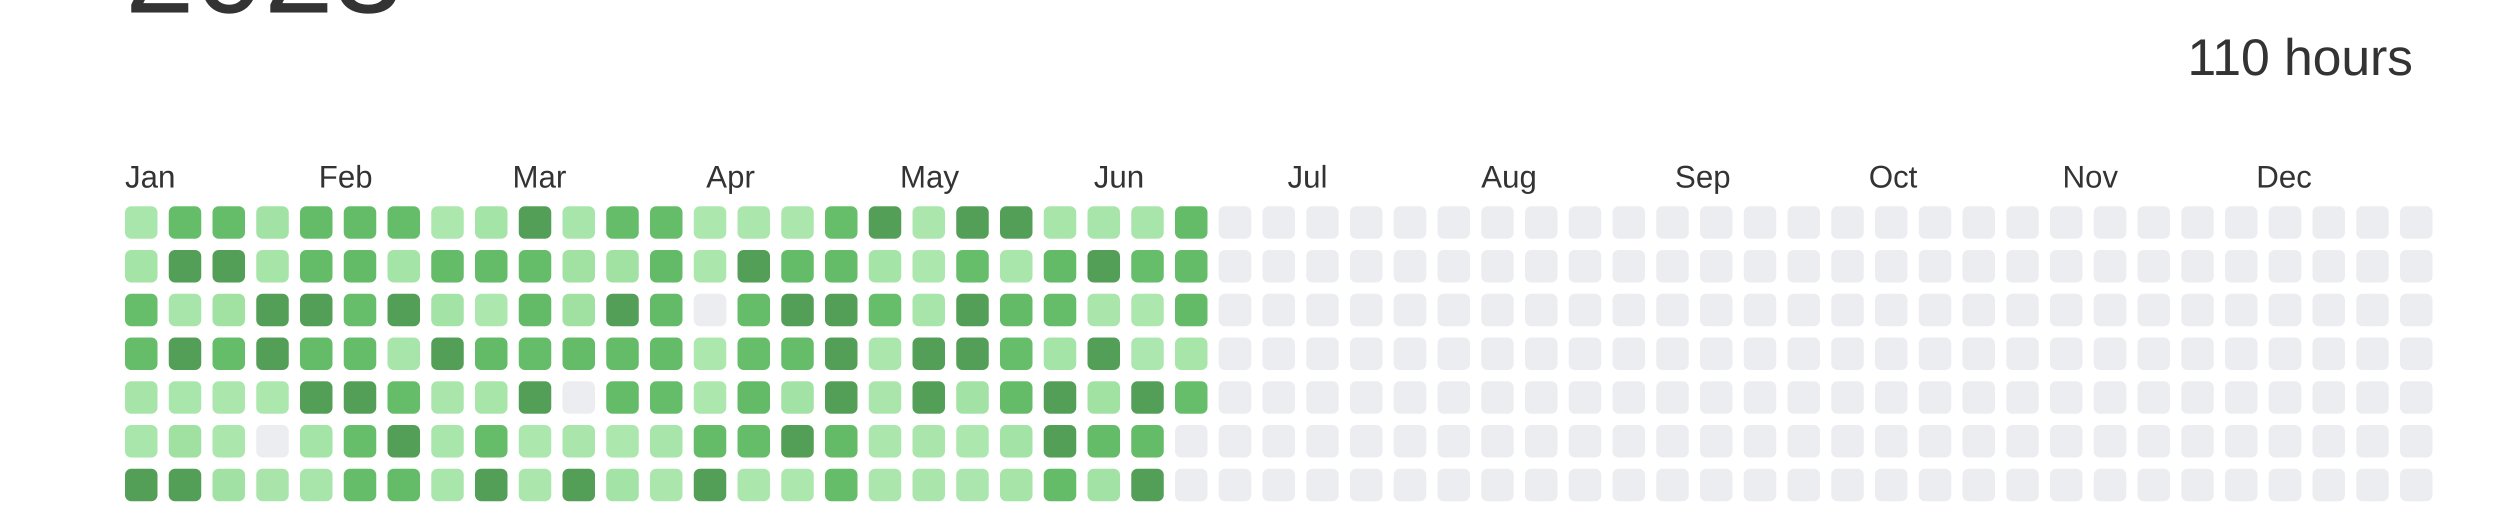
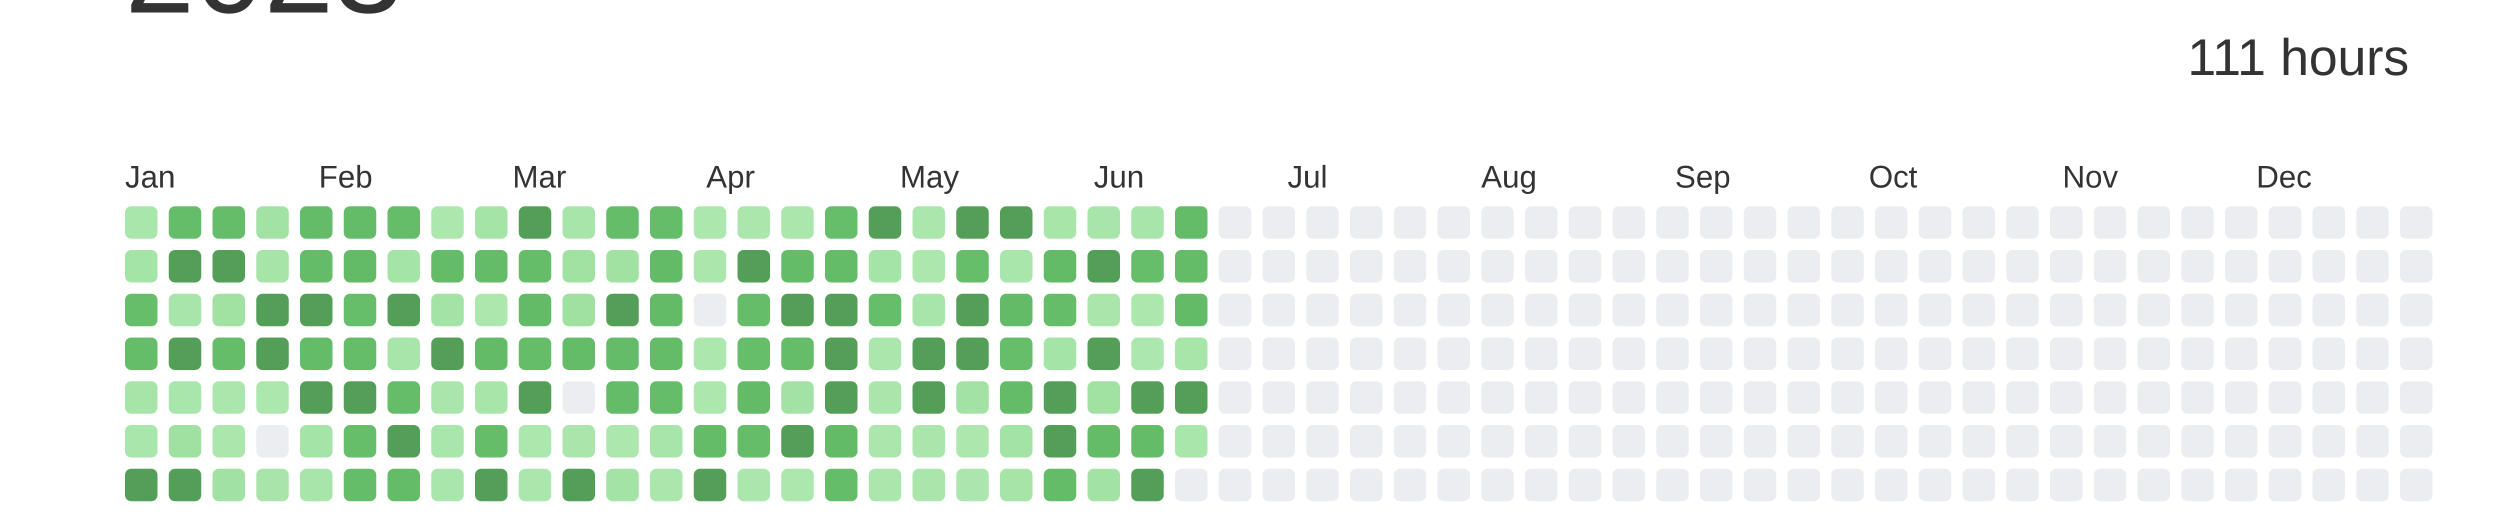
<svg xmlns="http://www.w3.org/2000/svg" baseProfile="full" height="42mm" version="1.1" viewBox="0,0,200,42" width="200mm">
  <defs />
  <rect fill="#ffffff" height="42" width="200" x="0" y="0" />
  <text alignment-baseline="hanging" fill="#333333" style="font-size:10.0px; font-family:Arial;" x="10" y="1">2023</text>
-   <text alignment-baseline="hanging" fill="#333333" style="font-size:4.125px; font-family:Arial;" x="175" y="6">110 hours</text>
+   <text alignment-baseline="hanging" fill="#333333" style="font-size:4.125px; font-family:Arial;" x="175" y="6">111 hours</text>
  <text fill="#333333" style="font-size:2.5px; font-family:Arial" x="10.0" y="15">Jan</text>
  <text fill="#333333" style="font-size:2.5px; font-family:Arial" x="25.5" y="15">Feb</text>
  <text fill="#333333" style="font-size:2.5px; font-family:Arial" x="41.0" y="15">Mar</text>
  <text fill="#333333" style="font-size:2.5px; font-family:Arial" x="56.5" y="15">Apr</text>
  <text fill="#333333" style="font-size:2.5px; font-family:Arial" x="72.0" y="15">May</text>
  <text fill="#333333" style="font-size:2.5px; font-family:Arial" x="87.5" y="15">Jun</text>
  <text fill="#333333" style="font-size:2.5px; font-family:Arial" x="103.0" y="15">Jul</text>
  <text fill="#333333" style="font-size:2.5px; font-family:Arial" x="118.5" y="15">Aug</text>
  <text fill="#333333" style="font-size:2.5px; font-family:Arial" x="134.0" y="15">Sep</text>
  <text fill="#333333" style="font-size:2.5px; font-family:Arial" x="149.5" y="15">Oct</text>
  <text fill="#333333" style="font-size:2.5px; font-family:Arial" x="165.0" y="15">Nov</text>
  <text fill="#333333" style="font-size:2.5px; font-family:Arial" x="180.5" y="15">Dec</text>
  <rect fill="#a9e6ab" height="2.6" rx="0.5" ry="0.5" width="2.6" x="10.0" y="16.5" />
  <rect fill="#a5e4a7" height="2.6" rx="0.5" ry="0.5" width="2.6" x="10.0" y="20.0" />
  <rect fill="#66be6b" height="2.6" rx="0.5" ry="0.5" width="2.6" x="10.0" y="23.5" />
  <rect fill="#65bd6a" height="2.6" rx="0.5" ry="0.5" width="2.6" x="10.0" y="27.0" />
  <rect fill="#a6e4a8" height="2.6" rx="0.5" ry="0.5" width="2.6" x="10.0" y="30.5" />
  <rect fill="#a9e6ab" height="2.6" rx="0.5" ry="0.5" width="2.6" x="10.0" y="34.0" />
  <rect fill="#549F57" height="2.6" rx="0.5" ry="0.5" width="2.6" x="10.0" y="37.5" />
  <rect fill="#65bd6a" height="2.6" rx="0.5" ry="0.5" width="2.6" x="13.5" y="16.5" />
  <rect fill="#549F57" height="2.6" rx="0.5" ry="0.5" width="2.6" x="13.5" y="20.0" />
  <rect fill="#a8e5aa" height="2.6" rx="0.5" ry="0.5" width="2.6" x="13.5" y="23.5" />
  <rect fill="#549F57" height="2.6" rx="0.5" ry="0.5" width="2.6" x="13.5" y="27.0" />
  <rect fill="#a9e6ab" height="2.6" rx="0.5" ry="0.5" width="2.6" x="13.5" y="30.5" />
  <rect fill="#a0e1a2" height="2.6" rx="0.5" ry="0.5" width="2.6" x="13.5" y="34.0" />
  <rect fill="#549F57" height="2.6" rx="0.5" ry="0.5" width="2.6" x="13.5" y="37.5" />
  <rect fill="#65bd69" height="2.6" rx="0.5" ry="0.5" width="2.6" x="17.0" y="16.5" />
  <rect fill="#549F57" height="2.6" rx="0.5" ry="0.5" width="2.6" x="17.0" y="20.0" />
  <rect fill="#a1e2a3" height="2.6" rx="0.5" ry="0.5" width="2.6" x="17.0" y="23.5" />
  <rect fill="#65bd6a" height="2.6" rx="0.5" ry="0.5" width="2.6" x="17.0" y="27.0" />
  <rect fill="#abe7ad" height="2.6" rx="0.5" ry="0.5" width="2.6" x="17.0" y="30.5" />
  <rect fill="#abe6ad" height="2.6" rx="0.5" ry="0.5" width="2.6" x="17.0" y="34.0" />
  <rect fill="#a1e2a4" height="2.6" rx="0.5" ry="0.5" width="2.6" x="17.0" y="37.5" />
  <rect fill="#a2e2a4" height="2.6" rx="0.5" ry="0.5" width="2.6" x="20.5" y="16.5" />
  <rect fill="#a6e4a8" height="2.6" rx="0.5" ry="0.5" width="2.6" x="20.5" y="20.0" />
  <rect fill="#549F57" height="2.6" rx="0.5" ry="0.5" width="2.6" x="20.5" y="23.5" />
  <rect fill="#549F57" height="2.6" rx="0.5" ry="0.5" width="2.6" x="20.5" y="27.0" />
  <rect fill="#ace7ae" height="2.6" rx="0.5" ry="0.5" width="2.6" x="20.5" y="30.5" />
  <rect fill="#EBEDF0" height="2.6" rx="0.5" ry="0.5" width="2.6" x="20.5" y="34.0" />
  <rect fill="#a9e5ab" height="2.6" rx="0.5" ry="0.5" width="2.6" x="20.5" y="37.5" />
  <rect fill="#64bc69" height="2.6" rx="0.5" ry="0.5" width="2.6" x="24.0" y="16.5" />
  <rect fill="#64bc68" height="2.6" rx="0.5" ry="0.5" width="2.6" x="24.0" y="20.0" />
  <rect fill="#549F57" height="2.6" rx="0.5" ry="0.5" width="2.6" x="24.0" y="23.5" />
  <rect fill="#64bc69" height="2.6" rx="0.5" ry="0.5" width="2.6" x="24.0" y="27.0" />
  <rect fill="#549F57" height="2.6" rx="0.5" ry="0.5" width="2.6" x="24.0" y="30.5" />
  <rect fill="#a4e4a7" height="2.6" rx="0.5" ry="0.5" width="2.6" x="24.0" y="34.0" />
  <rect fill="#a8e5aa" height="2.6" rx="0.5" ry="0.5" width="2.6" x="24.0" y="37.5" />
  <rect fill="#64bc69" height="2.6" rx="0.5" ry="0.5" width="2.6" x="27.5" y="16.5" />
  <rect fill="#63bb68" height="2.6" rx="0.5" ry="0.5" width="2.6" x="27.5" y="20.0" />
  <rect fill="#66be6b" height="2.6" rx="0.5" ry="0.5" width="2.6" x="27.5" y="23.5" />
  <rect fill="#65bd6a" height="2.6" rx="0.5" ry="0.5" width="2.6" x="27.5" y="27.0" />
  <rect fill="#549F57" height="2.6" rx="0.5" ry="0.5" width="2.6" x="27.5" y="30.5" />
  <rect fill="#66be6a" height="2.6" rx="0.5" ry="0.5" width="2.6" x="27.5" y="34.0" />
  <rect fill="#65bd6a" height="2.6" rx="0.5" ry="0.5" width="2.6" x="27.5" y="37.5" />
  <rect fill="#65bd6a" height="2.6" rx="0.5" ry="0.5" width="2.6" x="31.0" y="16.5" />
  <rect fill="#a5e4a7" height="2.6" rx="0.5" ry="0.5" width="2.6" x="31.0" y="20.0" />
  <rect fill="#549F57" height="2.6" rx="0.5" ry="0.5" width="2.6" x="31.0" y="23.5" />
  <rect fill="#a8e5aa" height="2.6" rx="0.5" ry="0.5" width="2.6" x="31.0" y="27.0" />
  <rect fill="#65bd6a" height="2.6" rx="0.5" ry="0.5" width="2.6" x="31.0" y="30.5" />
  <rect fill="#549F57" height="2.6" rx="0.5" ry="0.5" width="2.6" x="31.0" y="34.0" />
  <rect fill="#64bc69" height="2.6" rx="0.5" ry="0.5" width="2.6" x="31.0" y="37.5" />
  <rect fill="#ace7ae" height="2.6" rx="0.5" ry="0.5" width="2.6" x="34.5" y="16.5" />
  <rect fill="#64bc69" height="2.6" rx="0.5" ry="0.5" width="2.6" x="34.5" y="20.0" />
  <rect fill="#a3e3a5" height="2.6" rx="0.5" ry="0.5" width="2.6" x="34.5" y="23.5" />
  <rect fill="#549F57" height="2.6" rx="0.5" ry="0.5" width="2.6" x="34.5" y="27.0" />
  <rect fill="#aae6ac" height="2.6" rx="0.5" ry="0.5" width="2.6" x="34.5" y="30.5" />
  <rect fill="#a9e6ab" height="2.6" rx="0.5" ry="0.5" width="2.6" x="34.5" y="34.0" />
  <rect fill="#a9e6ab" height="2.6" rx="0.5" ry="0.5" width="2.6" x="34.5" y="37.5" />
  <rect fill="#a5e4a7" height="2.6" rx="0.5" ry="0.5" width="2.6" x="38.0" y="16.5" />
  <rect fill="#64bc69" height="2.6" rx="0.5" ry="0.5" width="2.6" x="38.0" y="20.0" />
  <rect fill="#ace7ae" height="2.6" rx="0.5" ry="0.5" width="2.6" x="38.0" y="23.5" />
  <rect fill="#63bb68" height="2.6" rx="0.5" ry="0.5" width="2.6" x="38.0" y="27.0" />
  <rect fill="#a7e5a9" height="2.6" rx="0.5" ry="0.5" width="2.6" x="38.0" y="30.5" />
  <rect fill="#65bd6a" height="2.6" rx="0.5" ry="0.5" width="2.6" x="38.0" y="34.0" />
  <rect fill="#549F57" height="2.6" rx="0.5" ry="0.5" width="2.6" x="38.0" y="37.5" />
  <rect fill="#549F57" height="2.6" rx="0.5" ry="0.5" width="2.6" x="41.5" y="16.5" />
  <rect fill="#65bd6a" height="2.6" rx="0.5" ry="0.5" width="2.6" x="41.5" y="20.0" />
  <rect fill="#63bb68" height="2.6" rx="0.5" ry="0.5" width="2.6" x="41.5" y="23.5" />
  <rect fill="#65bd6a" height="2.6" rx="0.5" ry="0.5" width="2.6" x="41.5" y="27.0" />
  <rect fill="#549F57" height="2.6" rx="0.5" ry="0.5" width="2.6" x="41.5" y="30.5" />
  <rect fill="#ace7ae" height="2.6" rx="0.5" ry="0.5" width="2.6" x="41.5" y="34.0" />
  <rect fill="#abe7ad" height="2.6" rx="0.5" ry="0.5" width="2.6" x="41.5" y="37.5" />
  <rect fill="#a8e5aa" height="2.6" rx="0.5" ry="0.5" width="2.6" x="45.0" y="16.5" />
  <rect fill="#a1e2a3" height="2.6" rx="0.5" ry="0.5" width="2.6" x="45.0" y="20.0" />
  <rect fill="#a0e1a2" height="2.6" rx="0.5" ry="0.5" width="2.6" x="45.0" y="23.5" />
  <rect fill="#64bc69" height="2.6" rx="0.5" ry="0.5" width="2.6" x="45.0" y="27.0" />
  <rect fill="#EBEDF0" height="2.6" rx="0.5" ry="0.5" width="2.6" x="45.0" y="30.5" />
  <rect fill="#aae6ac" height="2.6" rx="0.5" ry="0.5" width="2.6" x="45.0" y="34.0" />
  <rect fill="#549F57" height="2.6" rx="0.5" ry="0.5" width="2.6" x="45.0" y="37.5" />
  <rect fill="#65bd6a" height="2.6" rx="0.5" ry="0.5" width="2.6" x="48.5" y="16.5" />
  <rect fill="#a1e2a3" height="2.6" rx="0.5" ry="0.5" width="2.6" x="48.5" y="20.0" />
  <rect fill="#549F57" height="2.6" rx="0.5" ry="0.5" width="2.6" x="48.5" y="23.5" />
  <rect fill="#64bc69" height="2.6" rx="0.5" ry="0.5" width="2.6" x="48.5" y="27.0" />
  <rect fill="#64bc69" height="2.6" rx="0.5" ry="0.5" width="2.6" x="48.5" y="30.5" />
  <rect fill="#ace7ae" height="2.6" rx="0.5" ry="0.5" width="2.6" x="48.5" y="34.0" />
  <rect fill="#a3e3a5" height="2.6" rx="0.5" ry="0.5" width="2.6" x="48.5" y="37.5" />
  <rect fill="#65bc69" height="2.6" rx="0.5" ry="0.5" width="2.6" x="52.0" y="16.5" />
  <rect fill="#63bb68" height="2.6" rx="0.5" ry="0.5" width="2.6" x="52.0" y="20.0" />
  <rect fill="#63bb68" height="2.6" rx="0.5" ry="0.5" width="2.6" x="52.0" y="23.5" />
  <rect fill="#64bb68" height="2.6" rx="0.5" ry="0.5" width="2.6" x="52.0" y="27.0" />
  <rect fill="#65bd6a" height="2.6" rx="0.5" ry="0.5" width="2.6" x="52.0" y="30.5" />
  <rect fill="#a8e5aa" height="2.6" rx="0.5" ry="0.5" width="2.6" x="52.0" y="34.0" />
  <rect fill="#abe7ad" height="2.6" rx="0.5" ry="0.5" width="2.6" x="52.0" y="37.5" />
  <rect fill="#ace7ae" height="2.6" rx="0.5" ry="0.5" width="2.6" x="55.5" y="16.5" />
  <rect fill="#abe7ad" height="2.6" rx="0.5" ry="0.5" width="2.6" x="55.5" y="20.0" />
  <rect fill="#EBEDF0" height="2.6" rx="0.5" ry="0.5" width="2.6" x="55.5" y="23.5" />
  <rect fill="#ace7ae" height="2.6" rx="0.5" ry="0.5" width="2.6" x="55.5" y="27.0" />
  <rect fill="#ace7ae" height="2.6" rx="0.5" ry="0.5" width="2.6" x="55.5" y="30.5" />
  <rect fill="#64bb68" height="2.6" rx="0.5" ry="0.5" width="2.6" x="55.5" y="34.0" />
  <rect fill="#549F57" height="2.6" rx="0.5" ry="0.5" width="2.6" x="55.5" y="37.5" />
  <rect fill="#abe7ad" height="2.6" rx="0.5" ry="0.5" width="2.6" x="59.0" y="16.5" />
  <rect fill="#549F57" height="2.6" rx="0.5" ry="0.5" width="2.6" x="59.0" y="20.0" />
  <rect fill="#65bd6a" height="2.6" rx="0.5" ry="0.5" width="2.6" x="59.0" y="23.5" />
  <rect fill="#66be6b" height="2.6" rx="0.5" ry="0.5" width="2.6" x="59.0" y="27.0" />
  <rect fill="#63bb68" height="2.6" rx="0.5" ry="0.5" width="2.6" x="59.0" y="30.5" />
  <rect fill="#65bd6a" height="2.6" rx="0.5" ry="0.5" width="2.6" x="59.0" y="34.0" />
  <rect fill="#abe7ad" height="2.6" rx="0.5" ry="0.5" width="2.6" x="59.0" y="37.5" />
  <rect fill="#abe7ad" height="2.6" rx="0.5" ry="0.5" width="2.6" x="62.5" y="16.5" />
  <rect fill="#64bc69" height="2.6" rx="0.5" ry="0.5" width="2.6" x="62.5" y="20.0" />
  <rect fill="#549F57" height="2.6" rx="0.5" ry="0.5" width="2.6" x="62.5" y="23.5" />
  <rect fill="#65bd6a" height="2.6" rx="0.5" ry="0.5" width="2.6" x="62.5" y="27.0" />
  <rect fill="#a2e2a4" height="2.6" rx="0.5" ry="0.5" width="2.6" x="62.5" y="30.5" />
  <rect fill="#549F57" height="2.6" rx="0.5" ry="0.5" width="2.6" x="62.5" y="34.0" />
  <rect fill="#ace7ae" height="2.6" rx="0.5" ry="0.5" width="2.6" x="62.5" y="37.5" />
  <rect fill="#66be6a" height="2.6" rx="0.5" ry="0.5" width="2.6" x="66.0" y="16.5" />
  <rect fill="#64bc69" height="2.6" rx="0.5" ry="0.5" width="2.6" x="66.0" y="20.0" />
  <rect fill="#549F57" height="2.6" rx="0.5" ry="0.5" width="2.6" x="66.0" y="23.5" />
  <rect fill="#549F57" height="2.6" rx="0.5" ry="0.5" width="2.6" x="66.0" y="27.0" />
  <rect fill="#549F57" height="2.6" rx="0.5" ry="0.5" width="2.6" x="66.0" y="30.5" />
  <rect fill="#63bb68" height="2.6" rx="0.5" ry="0.5" width="2.6" x="66.0" y="34.0" />
  <rect fill="#65bd6a" height="2.6" rx="0.5" ry="0.5" width="2.6" x="66.0" y="37.5" />
  <rect fill="#549F57" height="2.6" rx="0.5" ry="0.5" width="2.6" x="69.5" y="16.5" />
  <rect fill="#a5e4a7" height="2.6" rx="0.5" ry="0.5" width="2.6" x="69.5" y="20.0" />
  <rect fill="#66be6b" height="2.6" rx="0.5" ry="0.5" width="2.6" x="69.5" y="23.5" />
  <rect fill="#abe7ad" height="2.6" rx="0.5" ry="0.5" width="2.6" x="69.5" y="27.0" />
  <rect fill="#aae6ac" height="2.6" rx="0.5" ry="0.5" width="2.6" x="69.5" y="30.5" />
  <rect fill="#abe7ad" height="2.6" rx="0.5" ry="0.5" width="2.6" x="69.5" y="34.0" />
  <rect fill="#abe7ad" height="2.6" rx="0.5" ry="0.5" width="2.6" x="69.5" y="37.5" />
  <rect fill="#abe7ad" height="2.6" rx="0.5" ry="0.5" width="2.6" x="73.0" y="16.5" />
  <rect fill="#ace7ae" height="2.6" rx="0.5" ry="0.5" width="2.6" x="73.0" y="20.0" />
  <rect fill="#a8e5aa" height="2.6" rx="0.5" ry="0.5" width="2.6" x="73.0" y="23.5" />
  <rect fill="#549F57" height="2.6" rx="0.5" ry="0.5" width="2.6" x="73.0" y="27.0" />
  <rect fill="#549F57" height="2.6" rx="0.5" ry="0.5" width="2.6" x="73.0" y="30.5" />
  <rect fill="#aae6ac" height="2.6" rx="0.5" ry="0.5" width="2.6" x="73.0" y="34.0" />
  <rect fill="#aae6ac" height="2.6" rx="0.5" ry="0.5" width="2.6" x="73.0" y="37.5" />
  <rect fill="#549F57" height="2.6" rx="0.5" ry="0.5" width="2.6" x="76.5" y="16.5" />
  <rect fill="#66be6a" height="2.6" rx="0.5" ry="0.5" width="2.6" x="76.5" y="20.0" />
  <rect fill="#549F57" height="2.6" rx="0.5" ry="0.5" width="2.6" x="76.5" y="23.5" />
  <rect fill="#549F57" height="2.6" rx="0.5" ry="0.5" width="2.6" x="76.5" y="27.0" />
  <rect fill="#a2e2a4" height="2.6" rx="0.5" ry="0.5" width="2.6" x="76.5" y="30.5" />
  <rect fill="#ace7ae" height="2.6" rx="0.5" ry="0.5" width="2.6" x="76.5" y="34.0" />
  <rect fill="#aae6ad" height="2.6" rx="0.5" ry="0.5" width="2.6" x="76.5" y="37.5" />
  <rect fill="#549F57" height="2.6" rx="0.5" ry="0.5" width="2.6" x="80.0" y="16.5" />
  <rect fill="#a9e6ab" height="2.6" rx="0.5" ry="0.5" width="2.6" x="80.0" y="20.0" />
  <rect fill="#63bb68" height="2.6" rx="0.5" ry="0.5" width="2.6" x="80.0" y="23.5" />
  <rect fill="#66be6a" height="2.6" rx="0.5" ry="0.5" width="2.6" x="80.0" y="27.0" />
  <rect fill="#64bc69" height="2.6" rx="0.5" ry="0.5" width="2.6" x="80.0" y="30.5" />
  <rect fill="#a3e3a5" height="2.6" rx="0.5" ry="0.5" width="2.6" x="80.0" y="34.0" />
  <rect fill="#a6e4a8" height="2.6" rx="0.5" ry="0.5" width="2.6" x="80.0" y="37.5" />
  <rect fill="#a7e5a9" height="2.6" rx="0.5" ry="0.5" width="2.6" x="83.5" y="16.5" />
  <rect fill="#63bb68" height="2.6" rx="0.5" ry="0.5" width="2.6" x="83.5" y="20.0" />
  <rect fill="#65bd6a" height="2.6" rx="0.5" ry="0.5" width="2.6" x="83.5" y="23.5" />
  <rect fill="#a5e4a7" height="2.6" rx="0.5" ry="0.5" width="2.6" x="83.5" y="27.0" />
  <rect fill="#549F57" height="2.6" rx="0.5" ry="0.5" width="2.6" x="83.5" y="30.5" />
  <rect fill="#549F57" height="2.6" rx="0.5" ry="0.5" width="2.6" x="83.5" y="34.0" />
  <rect fill="#64bc69" height="2.6" rx="0.5" ry="0.5" width="2.6" x="83.5" y="37.5" />
  <rect fill="#a8e5aa" height="2.6" rx="0.5" ry="0.5" width="2.6" x="87.0" y="16.5" />
  <rect fill="#549F57" height="2.6" rx="0.5" ry="0.5" width="2.6" x="87.0" y="20.0" />
  <rect fill="#aae6ac" height="2.6" rx="0.5" ry="0.5" width="2.6" x="87.0" y="23.5" />
  <rect fill="#549F57" height="2.6" rx="0.5" ry="0.5" width="2.6" x="87.0" y="27.0" />
  <rect fill="#a1e2a3" height="2.6" rx="0.5" ry="0.5" width="2.6" x="87.0" y="30.5" />
  <rect fill="#64bc69" height="2.6" rx="0.5" ry="0.5" width="2.6" x="87.0" y="34.0" />
  <rect fill="#a2e3a5" height="2.6" rx="0.5" ry="0.5" width="2.6" x="87.0" y="37.5" />
  <rect fill="#a8e5aa" height="2.6" rx="0.5" ry="0.5" width="2.6" x="90.5" y="16.5" />
  <rect fill="#66be6b" height="2.6" rx="0.5" ry="0.5" width="2.6" x="90.5" y="20.0" />
  <rect fill="#ace7ae" height="2.6" rx="0.5" ry="0.5" width="2.6" x="90.5" y="23.5" />
  <rect fill="#abe7ae" height="2.6" rx="0.5" ry="0.5" width="2.6" x="90.5" y="27.0" />
  <rect fill="#549F57" height="2.6" rx="0.5" ry="0.5" width="2.6" x="90.5" y="30.5" />
  <rect fill="#64bb68" height="2.6" rx="0.5" ry="0.5" width="2.6" x="90.5" y="34.0" />
  <rect fill="#549F57" height="2.6" rx="0.5" ry="0.5" width="2.6" x="90.5" y="37.5" />
  <rect fill="#64bc69" height="2.6" rx="0.5" ry="0.5" width="2.6" x="94.0" y="16.5" />
  <rect fill="#64bc69" height="2.6" rx="0.5" ry="0.5" width="2.6" x="94.0" y="20.0" />
  <rect fill="#63bb68" height="2.6" rx="0.5" ry="0.5" width="2.6" x="94.0" y="23.5" />
  <rect fill="#a7e5a9" height="2.6" rx="0.5" ry="0.5" width="2.6" x="94.0" y="27.0" />
-   <rect fill="#66be6b" height="2.6" rx="0.5" ry="0.5" width="2.6" x="94.0" y="30.5" />
-   <rect fill="#EBEDF0" height="2.6" rx="0.5" ry="0.5" width="2.6" x="94.0" y="34.0" />
+   <rect fill="#549F57" height="2.6" rx="0.5" ry="0.5" width="2.6" x="94.0" y="30.5" />
+   <rect fill="#a9e6ab" height="2.6" rx="0.5" ry="0.5" width="2.6" x="94.0" y="34.0" />
  <rect fill="#EBEDF0" height="2.6" rx="0.5" ry="0.5" width="2.6" x="94.0" y="37.5" />
  <rect fill="#EBEDF0" height="2.6" rx="0.5" ry="0.5" width="2.6" x="97.5" y="16.5" />
  <rect fill="#EBEDF0" height="2.6" rx="0.5" ry="0.5" width="2.6" x="97.5" y="20.0" />
  <rect fill="#EBEDF0" height="2.6" rx="0.5" ry="0.5" width="2.6" x="97.5" y="23.5" />
  <rect fill="#EBEDF0" height="2.6" rx="0.5" ry="0.5" width="2.6" x="97.5" y="27.0" />
  <rect fill="#EBEDF0" height="2.6" rx="0.5" ry="0.5" width="2.6" x="97.5" y="30.5" />
  <rect fill="#EBEDF0" height="2.6" rx="0.5" ry="0.5" width="2.6" x="97.5" y="34.0" />
  <rect fill="#EBEDF0" height="2.6" rx="0.5" ry="0.5" width="2.6" x="97.5" y="37.5" />
  <rect fill="#EBEDF0" height="2.6" rx="0.5" ry="0.5" width="2.6" x="101.0" y="16.5" />
  <rect fill="#EBEDF0" height="2.6" rx="0.5" ry="0.5" width="2.6" x="101.0" y="20.0" />
  <rect fill="#EBEDF0" height="2.6" rx="0.5" ry="0.5" width="2.6" x="101.0" y="23.5" />
  <rect fill="#EBEDF0" height="2.6" rx="0.5" ry="0.5" width="2.6" x="101.0" y="27.0" />
  <rect fill="#EBEDF0" height="2.6" rx="0.5" ry="0.5" width="2.6" x="101.0" y="30.5" />
  <rect fill="#EBEDF0" height="2.6" rx="0.5" ry="0.5" width="2.6" x="101.0" y="34.0" />
  <rect fill="#EBEDF0" height="2.6" rx="0.5" ry="0.5" width="2.6" x="101.0" y="37.5" />
  <rect fill="#EBEDF0" height="2.6" rx="0.5" ry="0.5" width="2.6" x="104.5" y="16.5" />
  <rect fill="#EBEDF0" height="2.6" rx="0.5" ry="0.5" width="2.6" x="104.5" y="20.0" />
  <rect fill="#EBEDF0" height="2.6" rx="0.5" ry="0.5" width="2.6" x="104.5" y="23.5" />
  <rect fill="#EBEDF0" height="2.6" rx="0.5" ry="0.5" width="2.6" x="104.5" y="27.0" />
  <rect fill="#EBEDF0" height="2.6" rx="0.5" ry="0.5" width="2.6" x="104.5" y="30.5" />
  <rect fill="#EBEDF0" height="2.6" rx="0.5" ry="0.5" width="2.6" x="104.5" y="34.0" />
  <rect fill="#EBEDF0" height="2.6" rx="0.5" ry="0.5" width="2.6" x="104.5" y="37.5" />
  <rect fill="#EBEDF0" height="2.6" rx="0.5" ry="0.5" width="2.6" x="108.0" y="16.5" />
  <rect fill="#EBEDF0" height="2.6" rx="0.5" ry="0.5" width="2.6" x="108.0" y="20.0" />
  <rect fill="#EBEDF0" height="2.6" rx="0.5" ry="0.5" width="2.6" x="108.0" y="23.5" />
  <rect fill="#EBEDF0" height="2.6" rx="0.5" ry="0.5" width="2.6" x="108.0" y="27.0" />
  <rect fill="#EBEDF0" height="2.6" rx="0.5" ry="0.5" width="2.6" x="108.0" y="30.5" />
  <rect fill="#EBEDF0" height="2.6" rx="0.5" ry="0.5" width="2.6" x="108.0" y="34.0" />
  <rect fill="#EBEDF0" height="2.6" rx="0.5" ry="0.5" width="2.6" x="108.0" y="37.5" />
  <rect fill="#EBEDF0" height="2.6" rx="0.5" ry="0.5" width="2.6" x="111.5" y="16.5" />
  <rect fill="#EBEDF0" height="2.6" rx="0.5" ry="0.5" width="2.6" x="111.5" y="20.0" />
  <rect fill="#EBEDF0" height="2.6" rx="0.5" ry="0.5" width="2.6" x="111.5" y="23.5" />
  <rect fill="#EBEDF0" height="2.6" rx="0.5" ry="0.5" width="2.6" x="111.5" y="27.0" />
  <rect fill="#EBEDF0" height="2.6" rx="0.5" ry="0.5" width="2.6" x="111.5" y="30.5" />
  <rect fill="#EBEDF0" height="2.6" rx="0.5" ry="0.5" width="2.6" x="111.5" y="34.0" />
  <rect fill="#EBEDF0" height="2.6" rx="0.5" ry="0.5" width="2.6" x="111.5" y="37.5" />
  <rect fill="#EBEDF0" height="2.6" rx="0.5" ry="0.5" width="2.6" x="115.0" y="16.5" />
  <rect fill="#EBEDF0" height="2.6" rx="0.5" ry="0.5" width="2.6" x="115.0" y="20.0" />
  <rect fill="#EBEDF0" height="2.6" rx="0.5" ry="0.5" width="2.6" x="115.0" y="23.5" />
  <rect fill="#EBEDF0" height="2.6" rx="0.5" ry="0.5" width="2.6" x="115.0" y="27.0" />
  <rect fill="#EBEDF0" height="2.6" rx="0.5" ry="0.5" width="2.6" x="115.0" y="30.5" />
  <rect fill="#EBEDF0" height="2.6" rx="0.5" ry="0.5" width="2.6" x="115.0" y="34.0" />
  <rect fill="#EBEDF0" height="2.6" rx="0.5" ry="0.5" width="2.6" x="115.0" y="37.5" />
  <rect fill="#EBEDF0" height="2.6" rx="0.5" ry="0.5" width="2.6" x="118.5" y="16.5" />
  <rect fill="#EBEDF0" height="2.6" rx="0.5" ry="0.5" width="2.6" x="118.5" y="20.0" />
  <rect fill="#EBEDF0" height="2.6" rx="0.5" ry="0.5" width="2.6" x="118.5" y="23.5" />
  <rect fill="#EBEDF0" height="2.6" rx="0.5" ry="0.5" width="2.6" x="118.5" y="27.0" />
  <rect fill="#EBEDF0" height="2.6" rx="0.5" ry="0.5" width="2.6" x="118.5" y="30.5" />
  <rect fill="#EBEDF0" height="2.6" rx="0.5" ry="0.5" width="2.6" x="118.5" y="34.0" />
  <rect fill="#EBEDF0" height="2.6" rx="0.5" ry="0.5" width="2.6" x="118.5" y="37.5" />
  <rect fill="#EBEDF0" height="2.6" rx="0.5" ry="0.5" width="2.6" x="122.0" y="16.5" />
  <rect fill="#EBEDF0" height="2.6" rx="0.5" ry="0.5" width="2.6" x="122.0" y="20.0" />
  <rect fill="#EBEDF0" height="2.6" rx="0.5" ry="0.5" width="2.6" x="122.0" y="23.5" />
  <rect fill="#EBEDF0" height="2.6" rx="0.5" ry="0.5" width="2.6" x="122.0" y="27.0" />
  <rect fill="#EBEDF0" height="2.6" rx="0.5" ry="0.5" width="2.6" x="122.0" y="30.5" />
  <rect fill="#EBEDF0" height="2.6" rx="0.5" ry="0.5" width="2.6" x="122.0" y="34.0" />
  <rect fill="#EBEDF0" height="2.6" rx="0.5" ry="0.5" width="2.6" x="122.0" y="37.5" />
  <rect fill="#EBEDF0" height="2.6" rx="0.5" ry="0.5" width="2.6" x="125.5" y="16.5" />
  <rect fill="#EBEDF0" height="2.6" rx="0.5" ry="0.5" width="2.6" x="125.5" y="20.0" />
  <rect fill="#EBEDF0" height="2.6" rx="0.5" ry="0.5" width="2.6" x="125.5" y="23.5" />
  <rect fill="#EBEDF0" height="2.6" rx="0.5" ry="0.5" width="2.6" x="125.5" y="27.0" />
  <rect fill="#EBEDF0" height="2.6" rx="0.5" ry="0.5" width="2.6" x="125.5" y="30.5" />
  <rect fill="#EBEDF0" height="2.6" rx="0.5" ry="0.5" width="2.6" x="125.5" y="34.0" />
  <rect fill="#EBEDF0" height="2.6" rx="0.5" ry="0.5" width="2.6" x="125.5" y="37.5" />
  <rect fill="#EBEDF0" height="2.6" rx="0.5" ry="0.5" width="2.6" x="129.0" y="16.5" />
  <rect fill="#EBEDF0" height="2.6" rx="0.5" ry="0.5" width="2.6" x="129.0" y="20.0" />
  <rect fill="#EBEDF0" height="2.6" rx="0.5" ry="0.5" width="2.6" x="129.0" y="23.5" />
  <rect fill="#EBEDF0" height="2.6" rx="0.5" ry="0.5" width="2.6" x="129.0" y="27.0" />
  <rect fill="#EBEDF0" height="2.6" rx="0.5" ry="0.5" width="2.6" x="129.0" y="30.5" />
  <rect fill="#EBEDF0" height="2.6" rx="0.5" ry="0.5" width="2.6" x="129.0" y="34.0" />
  <rect fill="#EBEDF0" height="2.6" rx="0.5" ry="0.5" width="2.6" x="129.0" y="37.5" />
  <rect fill="#EBEDF0" height="2.6" rx="0.5" ry="0.5" width="2.6" x="132.5" y="16.5" />
  <rect fill="#EBEDF0" height="2.6" rx="0.5" ry="0.5" width="2.6" x="132.5" y="20.0" />
  <rect fill="#EBEDF0" height="2.6" rx="0.5" ry="0.5" width="2.6" x="132.5" y="23.5" />
  <rect fill="#EBEDF0" height="2.6" rx="0.5" ry="0.5" width="2.6" x="132.5" y="27.0" />
  <rect fill="#EBEDF0" height="2.6" rx="0.5" ry="0.5" width="2.6" x="132.5" y="30.5" />
  <rect fill="#EBEDF0" height="2.6" rx="0.5" ry="0.5" width="2.6" x="132.5" y="34.0" />
  <rect fill="#EBEDF0" height="2.6" rx="0.5" ry="0.5" width="2.6" x="132.5" y="37.5" />
  <rect fill="#EBEDF0" height="2.6" rx="0.5" ry="0.5" width="2.6" x="136.0" y="16.5" />
  <rect fill="#EBEDF0" height="2.6" rx="0.5" ry="0.5" width="2.6" x="136.0" y="20.0" />
  <rect fill="#EBEDF0" height="2.6" rx="0.5" ry="0.5" width="2.6" x="136.0" y="23.5" />
  <rect fill="#EBEDF0" height="2.6" rx="0.5" ry="0.5" width="2.6" x="136.0" y="27.0" />
  <rect fill="#EBEDF0" height="2.6" rx="0.5" ry="0.5" width="2.6" x="136.0" y="30.5" />
  <rect fill="#EBEDF0" height="2.6" rx="0.5" ry="0.5" width="2.6" x="136.0" y="34.0" />
  <rect fill="#EBEDF0" height="2.6" rx="0.5" ry="0.5" width="2.6" x="136.0" y="37.5" />
  <rect fill="#EBEDF0" height="2.6" rx="0.5" ry="0.5" width="2.6" x="139.5" y="16.5" />
  <rect fill="#EBEDF0" height="2.6" rx="0.5" ry="0.5" width="2.6" x="139.5" y="20.0" />
  <rect fill="#EBEDF0" height="2.6" rx="0.5" ry="0.5" width="2.6" x="139.5" y="23.5" />
  <rect fill="#EBEDF0" height="2.6" rx="0.5" ry="0.5" width="2.6" x="139.5" y="27.0" />
  <rect fill="#EBEDF0" height="2.6" rx="0.5" ry="0.5" width="2.6" x="139.5" y="30.5" />
  <rect fill="#EBEDF0" height="2.6" rx="0.5" ry="0.5" width="2.6" x="139.5" y="34.0" />
  <rect fill="#EBEDF0" height="2.6" rx="0.5" ry="0.5" width="2.6" x="139.5" y="37.5" />
  <rect fill="#EBEDF0" height="2.6" rx="0.5" ry="0.5" width="2.6" x="143.0" y="16.5" />
  <rect fill="#EBEDF0" height="2.6" rx="0.5" ry="0.5" width="2.6" x="143.0" y="20.0" />
  <rect fill="#EBEDF0" height="2.6" rx="0.5" ry="0.5" width="2.6" x="143.0" y="23.5" />
  <rect fill="#EBEDF0" height="2.6" rx="0.5" ry="0.5" width="2.6" x="143.0" y="27.0" />
  <rect fill="#EBEDF0" height="2.6" rx="0.5" ry="0.5" width="2.6" x="143.0" y="30.5" />
  <rect fill="#EBEDF0" height="2.6" rx="0.5" ry="0.5" width="2.6" x="143.0" y="34.0" />
  <rect fill="#EBEDF0" height="2.6" rx="0.5" ry="0.5" width="2.6" x="143.0" y="37.5" />
  <rect fill="#EBEDF0" height="2.6" rx="0.5" ry="0.5" width="2.6" x="146.5" y="16.5" />
  <rect fill="#EBEDF0" height="2.6" rx="0.5" ry="0.5" width="2.6" x="146.5" y="20.0" />
  <rect fill="#EBEDF0" height="2.6" rx="0.5" ry="0.5" width="2.6" x="146.5" y="23.5" />
  <rect fill="#EBEDF0" height="2.6" rx="0.5" ry="0.5" width="2.6" x="146.5" y="27.0" />
  <rect fill="#EBEDF0" height="2.6" rx="0.5" ry="0.5" width="2.6" x="146.5" y="30.5" />
  <rect fill="#EBEDF0" height="2.6" rx="0.5" ry="0.5" width="2.6" x="146.5" y="34.0" />
  <rect fill="#EBEDF0" height="2.6" rx="0.5" ry="0.5" width="2.6" x="146.5" y="37.5" />
  <rect fill="#EBEDF0" height="2.6" rx="0.5" ry="0.5" width="2.6" x="150.0" y="16.5" />
  <rect fill="#EBEDF0" height="2.6" rx="0.5" ry="0.5" width="2.6" x="150.0" y="20.0" />
  <rect fill="#EBEDF0" height="2.6" rx="0.5" ry="0.5" width="2.6" x="150.0" y="23.5" />
  <rect fill="#EBEDF0" height="2.6" rx="0.5" ry="0.5" width="2.6" x="150.0" y="27.0" />
  <rect fill="#EBEDF0" height="2.6" rx="0.5" ry="0.5" width="2.6" x="150.0" y="30.5" />
  <rect fill="#EBEDF0" height="2.6" rx="0.5" ry="0.5" width="2.6" x="150.0" y="34.0" />
  <rect fill="#EBEDF0" height="2.6" rx="0.5" ry="0.5" width="2.6" x="150.0" y="37.5" />
  <rect fill="#EBEDF0" height="2.6" rx="0.5" ry="0.5" width="2.6" x="153.5" y="16.5" />
  <rect fill="#EBEDF0" height="2.6" rx="0.5" ry="0.5" width="2.6" x="153.5" y="20.0" />
  <rect fill="#EBEDF0" height="2.6" rx="0.5" ry="0.5" width="2.6" x="153.5" y="23.5" />
  <rect fill="#EBEDF0" height="2.6" rx="0.5" ry="0.5" width="2.6" x="153.5" y="27.0" />
  <rect fill="#EBEDF0" height="2.6" rx="0.5" ry="0.5" width="2.6" x="153.5" y="30.5" />
  <rect fill="#EBEDF0" height="2.6" rx="0.5" ry="0.5" width="2.6" x="153.5" y="34.0" />
  <rect fill="#EBEDF0" height="2.6" rx="0.5" ry="0.5" width="2.6" x="153.5" y="37.5" />
  <rect fill="#EBEDF0" height="2.6" rx="0.5" ry="0.5" width="2.6" x="157.0" y="16.5" />
  <rect fill="#EBEDF0" height="2.6" rx="0.5" ry="0.5" width="2.6" x="157.0" y="20.0" />
  <rect fill="#EBEDF0" height="2.6" rx="0.5" ry="0.5" width="2.6" x="157.0" y="23.5" />
  <rect fill="#EBEDF0" height="2.6" rx="0.5" ry="0.5" width="2.6" x="157.0" y="27.0" />
  <rect fill="#EBEDF0" height="2.6" rx="0.5" ry="0.5" width="2.6" x="157.0" y="30.5" />
  <rect fill="#EBEDF0" height="2.6" rx="0.5" ry="0.5" width="2.6" x="157.0" y="34.0" />
  <rect fill="#EBEDF0" height="2.6" rx="0.5" ry="0.5" width="2.6" x="157.0" y="37.5" />
  <rect fill="#EBEDF0" height="2.6" rx="0.5" ry="0.5" width="2.6" x="160.5" y="16.5" />
  <rect fill="#EBEDF0" height="2.6" rx="0.5" ry="0.5" width="2.6" x="160.5" y="20.0" />
  <rect fill="#EBEDF0" height="2.6" rx="0.5" ry="0.5" width="2.6" x="160.5" y="23.5" />
  <rect fill="#EBEDF0" height="2.6" rx="0.5" ry="0.5" width="2.6" x="160.5" y="27.0" />
  <rect fill="#EBEDF0" height="2.6" rx="0.5" ry="0.5" width="2.6" x="160.5" y="30.5" />
  <rect fill="#EBEDF0" height="2.6" rx="0.5" ry="0.5" width="2.6" x="160.5" y="34.0" />
  <rect fill="#EBEDF0" height="2.6" rx="0.5" ry="0.5" width="2.6" x="160.5" y="37.5" />
  <rect fill="#EBEDF0" height="2.6" rx="0.5" ry="0.5" width="2.6" x="164.0" y="16.5" />
  <rect fill="#EBEDF0" height="2.6" rx="0.5" ry="0.5" width="2.6" x="164.0" y="20.0" />
  <rect fill="#EBEDF0" height="2.6" rx="0.5" ry="0.5" width="2.6" x="164.0" y="23.5" />
  <rect fill="#EBEDF0" height="2.6" rx="0.5" ry="0.5" width="2.6" x="164.0" y="27.0" />
  <rect fill="#EBEDF0" height="2.6" rx="0.5" ry="0.5" width="2.6" x="164.0" y="30.5" />
  <rect fill="#EBEDF0" height="2.6" rx="0.5" ry="0.5" width="2.6" x="164.0" y="34.0" />
  <rect fill="#EBEDF0" height="2.6" rx="0.5" ry="0.5" width="2.6" x="164.0" y="37.5" />
  <rect fill="#EBEDF0" height="2.6" rx="0.5" ry="0.5" width="2.6" x="167.5" y="16.5" />
  <rect fill="#EBEDF0" height="2.6" rx="0.5" ry="0.5" width="2.6" x="167.5" y="20.0" />
  <rect fill="#EBEDF0" height="2.6" rx="0.5" ry="0.5" width="2.6" x="167.5" y="23.5" />
  <rect fill="#EBEDF0" height="2.6" rx="0.5" ry="0.5" width="2.6" x="167.5" y="27.0" />
  <rect fill="#EBEDF0" height="2.6" rx="0.5" ry="0.5" width="2.6" x="167.5" y="30.5" />
  <rect fill="#EBEDF0" height="2.6" rx="0.5" ry="0.5" width="2.6" x="167.5" y="34.0" />
  <rect fill="#EBEDF0" height="2.6" rx="0.5" ry="0.5" width="2.6" x="167.5" y="37.5" />
  <rect fill="#EBEDF0" height="2.6" rx="0.5" ry="0.5" width="2.6" x="171.0" y="16.5" />
  <rect fill="#EBEDF0" height="2.6" rx="0.5" ry="0.5" width="2.6" x="171.0" y="20.0" />
  <rect fill="#EBEDF0" height="2.6" rx="0.5" ry="0.5" width="2.6" x="171.0" y="23.5" />
  <rect fill="#EBEDF0" height="2.6" rx="0.5" ry="0.5" width="2.6" x="171.0" y="27.0" />
  <rect fill="#EBEDF0" height="2.6" rx="0.5" ry="0.5" width="2.6" x="171.0" y="30.5" />
  <rect fill="#EBEDF0" height="2.6" rx="0.5" ry="0.5" width="2.6" x="171.0" y="34.0" />
  <rect fill="#EBEDF0" height="2.6" rx="0.5" ry="0.5" width="2.6" x="171.0" y="37.5" />
  <rect fill="#EBEDF0" height="2.6" rx="0.5" ry="0.5" width="2.6" x="174.5" y="16.5" />
  <rect fill="#EBEDF0" height="2.6" rx="0.5" ry="0.5" width="2.6" x="174.5" y="20.0" />
  <rect fill="#EBEDF0" height="2.6" rx="0.5" ry="0.5" width="2.6" x="174.5" y="23.5" />
  <rect fill="#EBEDF0" height="2.6" rx="0.5" ry="0.5" width="2.6" x="174.5" y="27.0" />
  <rect fill="#EBEDF0" height="2.6" rx="0.5" ry="0.5" width="2.6" x="174.5" y="30.5" />
  <rect fill="#EBEDF0" height="2.6" rx="0.5" ry="0.5" width="2.6" x="174.5" y="34.0" />
  <rect fill="#EBEDF0" height="2.6" rx="0.5" ry="0.5" width="2.6" x="174.5" y="37.5" />
  <rect fill="#EBEDF0" height="2.6" rx="0.5" ry="0.5" width="2.6" x="178.0" y="16.5" />
  <rect fill="#EBEDF0" height="2.6" rx="0.5" ry="0.5" width="2.6" x="178.0" y="20.0" />
  <rect fill="#EBEDF0" height="2.6" rx="0.5" ry="0.5" width="2.6" x="178.0" y="23.5" />
  <rect fill="#EBEDF0" height="2.6" rx="0.5" ry="0.5" width="2.6" x="178.0" y="27.0" />
  <rect fill="#EBEDF0" height="2.6" rx="0.5" ry="0.5" width="2.6" x="178.0" y="30.5" />
  <rect fill="#EBEDF0" height="2.6" rx="0.5" ry="0.5" width="2.6" x="178.0" y="34.0" />
  <rect fill="#EBEDF0" height="2.6" rx="0.5" ry="0.5" width="2.6" x="178.0" y="37.5" />
  <rect fill="#EBEDF0" height="2.6" rx="0.5" ry="0.5" width="2.6" x="181.5" y="16.5" />
  <rect fill="#EBEDF0" height="2.6" rx="0.5" ry="0.5" width="2.6" x="181.5" y="20.0" />
  <rect fill="#EBEDF0" height="2.6" rx="0.5" ry="0.5" width="2.6" x="181.5" y="23.5" />
  <rect fill="#EBEDF0" height="2.6" rx="0.5" ry="0.5" width="2.6" x="181.5" y="27.0" />
  <rect fill="#EBEDF0" height="2.6" rx="0.5" ry="0.5" width="2.6" x="181.5" y="30.5" />
  <rect fill="#EBEDF0" height="2.6" rx="0.5" ry="0.5" width="2.6" x="181.5" y="34.0" />
  <rect fill="#EBEDF0" height="2.6" rx="0.5" ry="0.5" width="2.6" x="181.5" y="37.5" />
  <rect fill="#EBEDF0" height="2.6" rx="0.5" ry="0.5" width="2.6" x="185.0" y="16.5" />
  <rect fill="#EBEDF0" height="2.6" rx="0.5" ry="0.5" width="2.6" x="185.0" y="20.0" />
  <rect fill="#EBEDF0" height="2.6" rx="0.5" ry="0.5" width="2.6" x="185.0" y="23.5" />
  <rect fill="#EBEDF0" height="2.6" rx="0.5" ry="0.5" width="2.6" x="185.0" y="27.0" />
  <rect fill="#EBEDF0" height="2.6" rx="0.5" ry="0.5" width="2.6" x="185.0" y="30.5" />
  <rect fill="#EBEDF0" height="2.6" rx="0.5" ry="0.5" width="2.6" x="185.0" y="34.0" />
  <rect fill="#EBEDF0" height="2.6" rx="0.5" ry="0.5" width="2.6" x="185.0" y="37.5" />
  <rect fill="#EBEDF0" height="2.6" rx="0.5" ry="0.5" width="2.6" x="188.5" y="16.5" />
  <rect fill="#EBEDF0" height="2.6" rx="0.5" ry="0.5" width="2.6" x="188.5" y="20.0" />
  <rect fill="#EBEDF0" height="2.6" rx="0.5" ry="0.5" width="2.6" x="188.5" y="23.5" />
  <rect fill="#EBEDF0" height="2.6" rx="0.5" ry="0.5" width="2.6" x="188.5" y="27.0" />
  <rect fill="#EBEDF0" height="2.6" rx="0.5" ry="0.5" width="2.6" x="188.5" y="30.5" />
  <rect fill="#EBEDF0" height="2.6" rx="0.5" ry="0.5" width="2.6" x="188.5" y="34.0" />
  <rect fill="#EBEDF0" height="2.6" rx="0.5" ry="0.5" width="2.6" x="188.5" y="37.5" />
  <rect fill="#EBEDF0" height="2.6" rx="0.5" ry="0.5" width="2.6" x="192.0" y="16.5" />
  <rect fill="#EBEDF0" height="2.6" rx="0.5" ry="0.5" width="2.6" x="192.0" y="20.0" />
  <rect fill="#EBEDF0" height="2.6" rx="0.5" ry="0.5" width="2.6" x="192.0" y="23.5" />
  <rect fill="#EBEDF0" height="2.6" rx="0.5" ry="0.5" width="2.6" x="192.0" y="27.0" />
  <rect fill="#EBEDF0" height="2.6" rx="0.5" ry="0.5" width="2.6" x="192.0" y="30.5" />
  <rect fill="#EBEDF0" height="2.6" rx="0.5" ry="0.5" width="2.6" x="192.0" y="34.0" />
  <rect fill="#EBEDF0" height="2.6" rx="0.5" ry="0.5" width="2.6" x="192.0" y="37.5" />
</svg>
